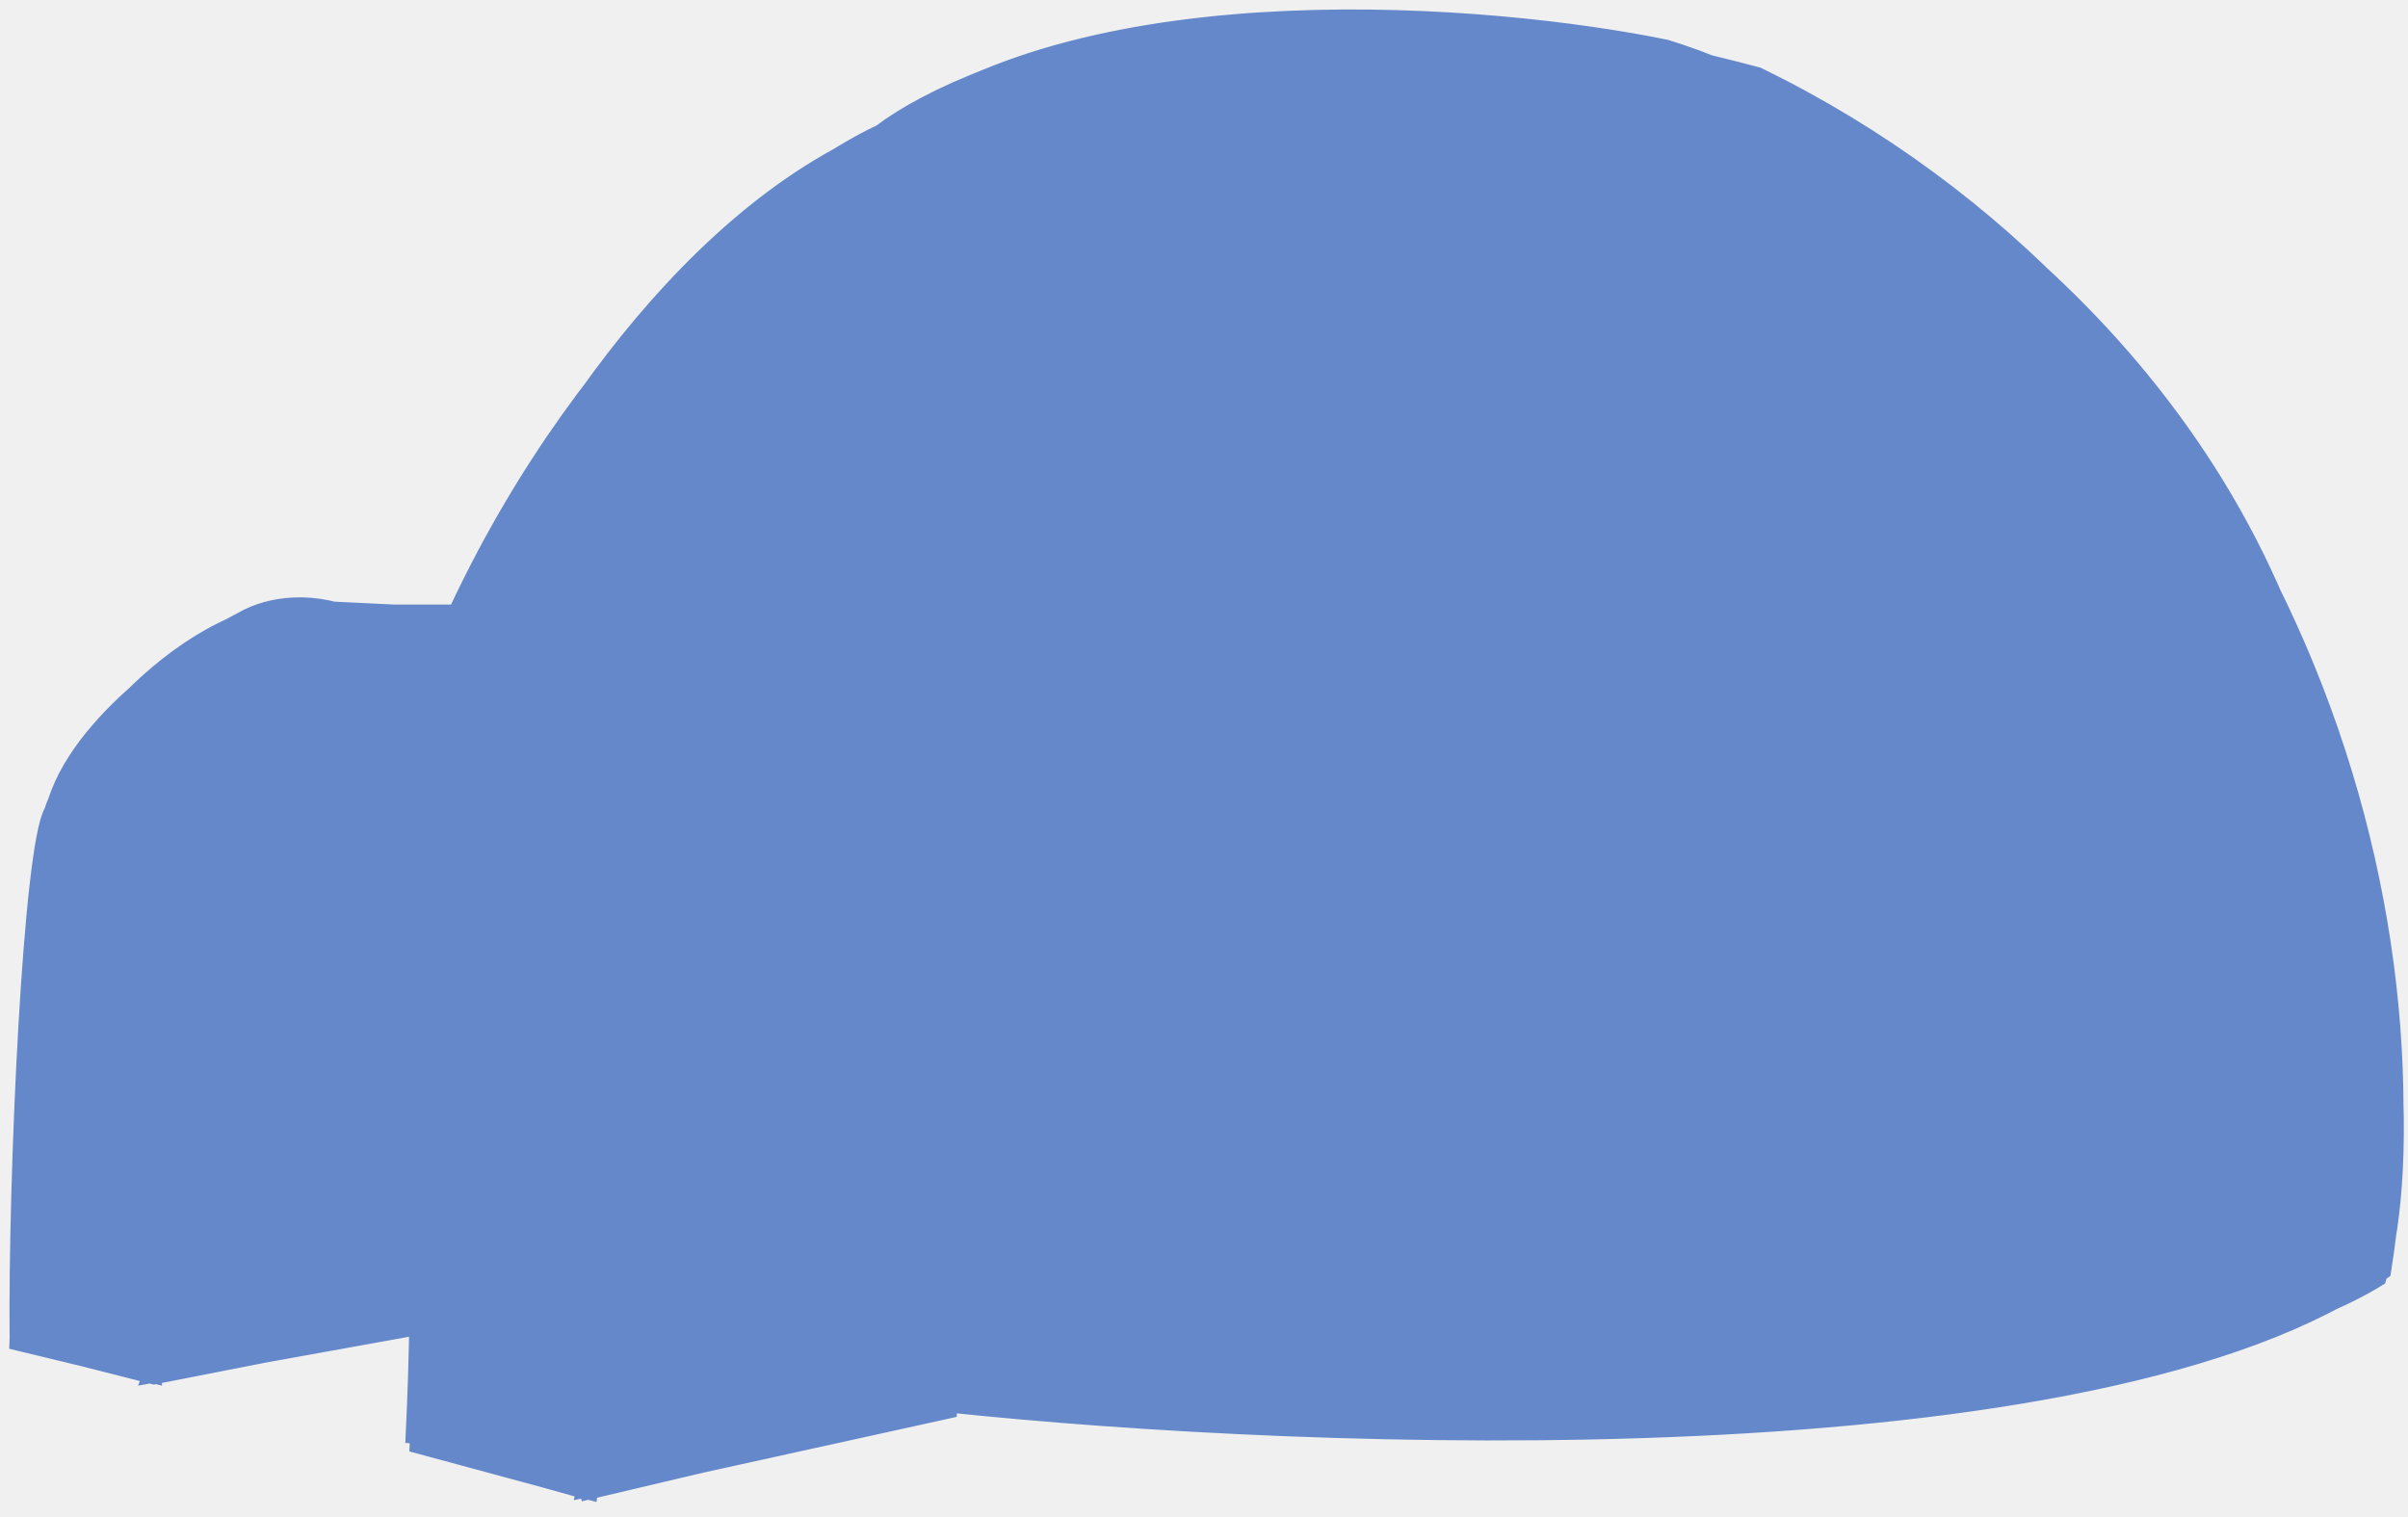
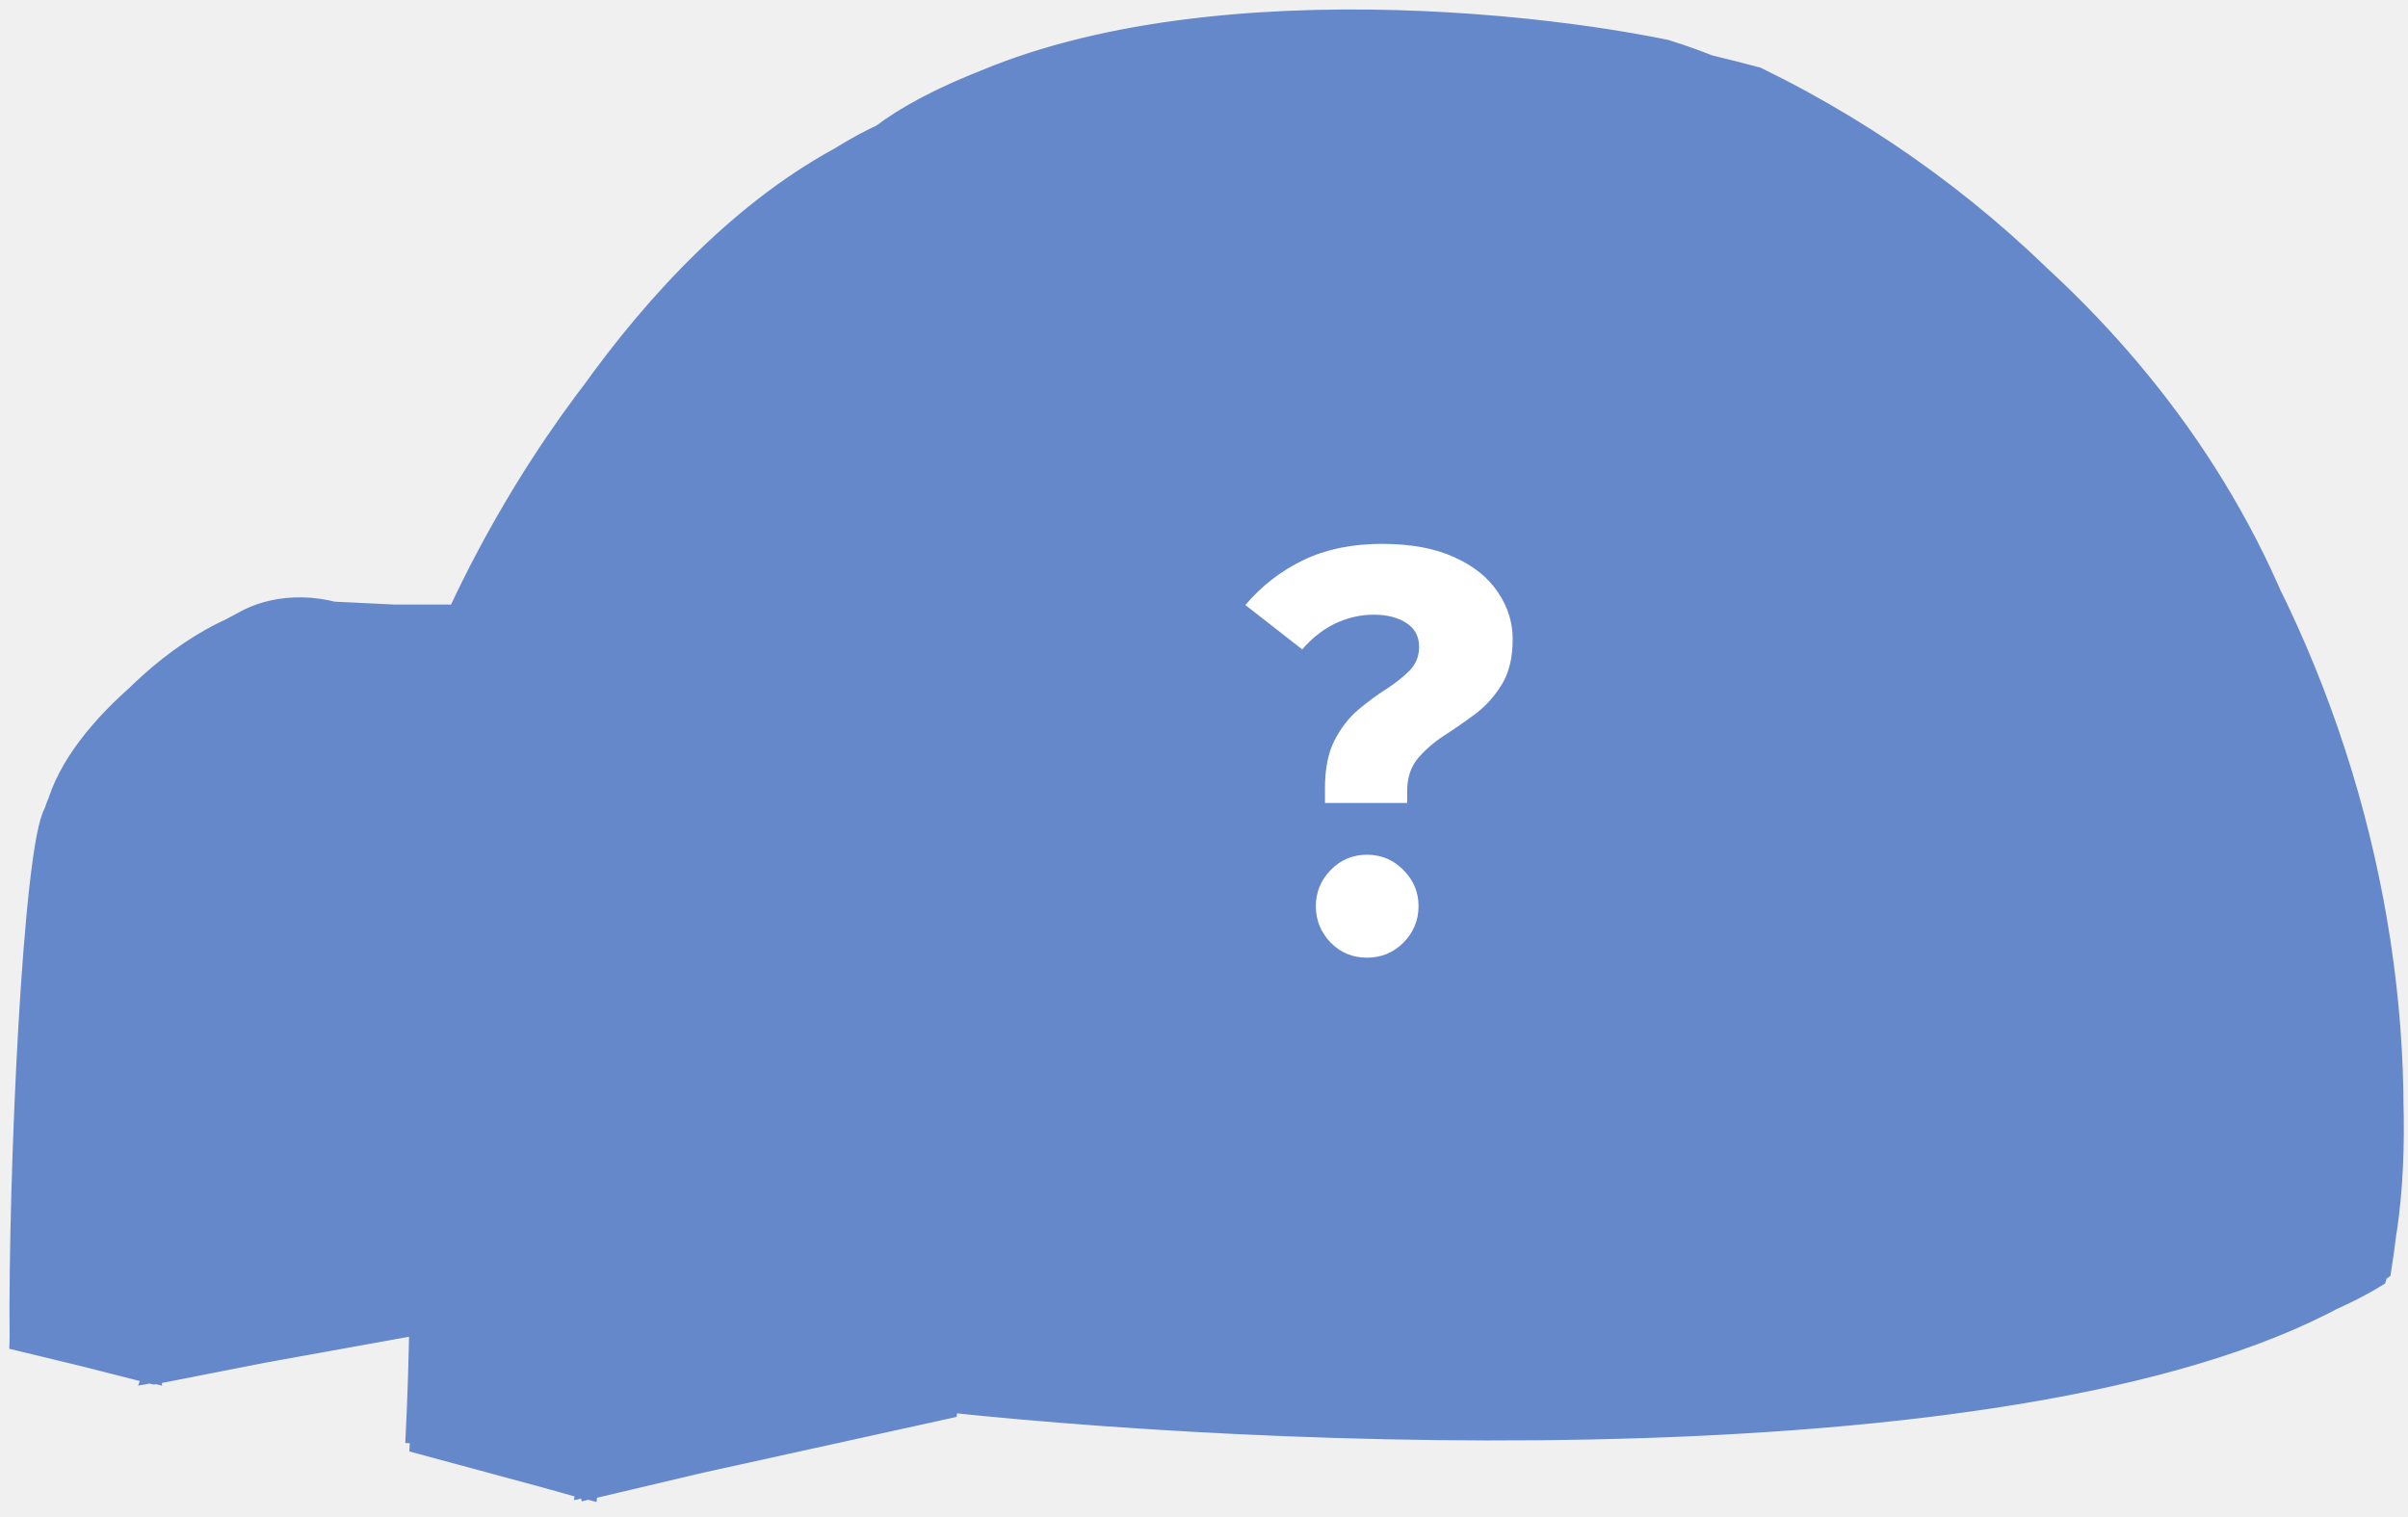
<svg xmlns="http://www.w3.org/2000/svg" width="127" height="80" viewBox="0 0 127 80" fill="none">
  <path d="M24.523 32.385H18.009L31.037 78.587L50.459 74.003C94.658 78.442 118.817 71.43 125.371 67.368C126.738 62.985 127.591 49.756 120.063 31.903C112.536 14.049 95.454 4.921 87.855 2.589C78.646 0.699 57.552 -1.054 46.84 7.053C35.452 11.588 27.217 25.831 24.523 32.385Z" fill="#6588CB" />
  <path d="M1 70.746L7.997 72.435C7.313 63.468 7.731 45.534 14.873 45.534C22.014 45.534 22.673 65.961 22.11 76.174L31.037 78.587C31.882 71.791 32.316 55.184 27.298 43.121C22.279 31.058 15.556 31.179 12.822 32.747C9.846 34.275 3.678 38.489 2.809 43.121C2.037 43.025 1.281 61.497 1 70.746Z" fill="#6588CB" />
  <path d="M13.963 45.428C21.152 44.844 22.416 61.405 22.211 69.88L8.054 72.435C8.546 71.097 4.976 46.158 13.963 45.428Z" fill="#6588CB" />
  <path d="M37.431 33.109L18.009 32.264C20.743 33.35 25.367 37.572 27.78 44.448C30.193 51.324 32.726 70.022 30.917 78.466L49.976 74.244C50.218 65.8 49.663 47.609 46.961 42.398C44.258 37.186 39.12 34.436 37.431 33.109Z" fill="#6588CB" />
  <path d="M80.136 62.579C75.971 62.668 72.044 62.638 68.435 62.526V47.008C75.784 46.986 83.701 46.869 91.234 46.597C98.008 46.353 104.471 45.984 109.932 45.449C115.236 44.93 119.594 44.253 122.372 43.382L123.201 57.242C121.272 57.711 119.34 58.143 117.411 58.54C114.91 59.056 112.413 59.513 109.932 59.917C106.926 60.407 103.944 60.818 101.005 61.161C97.992 61.512 95.023 61.791 92.122 62.007C87.969 62.317 83.953 62.498 80.136 62.579Z" fill="#6588CB" />
  <path d="M49.982 74.322L30.802 78.544C33.094 72.633 30.802 52.126 27.062 42.838C24.07 35.407 19.382 32.664 17.412 32.222L37.316 33.187C39.969 34.393 44.902 38.044 47.207 42.838C49.366 46.368 50.585 64.873 49.982 74.322Z" fill="#6588CB" />
  <path d="M31.037 78.587L50.459 74.003C94.658 78.442 118.817 71.43 125.371 67.368C126.738 62.985 127.591 49.756 120.063 31.903C112.536 14.049 95.454 4.921 87.855 2.589C78.646 0.699 57.552 -1.054 46.84 7.053C35.452 11.588 27.217 25.831 24.523 32.385H18.009L31.037 78.587ZM31.037 78.587C31.882 71.791 32.316 55.184 27.298 43.121C22.279 31.058 15.556 31.179 12.822 32.747C9.846 34.275 3.678 38.489 2.809 43.121C2.037 43.025 1.281 61.497 1 70.746L7.997 72.435C7.313 63.468 7.731 45.534 14.873 45.534C22.014 45.534 22.673 65.961 22.11 76.174L31.037 78.587ZM54.802 3.192C59.839 2.588 75.555 1.819 88.124 3.27M38.396 12.843C50.989 11.231 83.64 8.853 105.708 12.722M30.675 21.287C43.748 20.118 78.649 18.482 113.67 21.287M24.041 32.385C48.931 31.742 103.078 30.72 120.063 32.264M49.856 60.975C51.624 61.246 54.543 61.612 57.096 61.847M57.096 61.847V74.847M57.096 61.847C60.34 62.147 64.164 62.394 68.435 62.526M68.435 62.526C72.044 62.638 75.971 62.668 80.136 62.579M68.435 62.526V47.008M80.136 62.579V75.692M80.136 62.579C83.953 62.498 87.969 62.317 92.122 62.007M101.005 61.161V74.486M101.005 61.161C103.944 60.818 106.926 60.407 109.932 59.917M101.005 61.161C97.992 61.512 95.023 61.791 92.122 62.007M117.411 58.54V71.108M117.411 58.54C114.91 59.056 112.413 59.513 109.932 59.917M117.411 58.54C119.34 58.143 121.272 57.711 123.201 57.242M122.372 43.382C122.667 43.289 123.786 42.977 124.044 42.88M122.372 43.382L123.201 57.242M122.372 43.382C119.594 44.253 115.236 44.93 109.932 45.449M123.201 57.242C123.885 57.076 125.412 56.687 126.095 56.511M109.932 45.449V59.917M109.932 45.449C104.471 45.984 98.008 46.353 91.234 46.597M91.234 46.597L92.122 62.007M91.234 46.597C83.701 46.869 75.784 46.986 68.435 47.008M68.435 47.008C64.799 47.018 61.303 47.005 58.06 46.976M48.408 46.74C51.102 46.799 54.685 46.945 58.06 46.976M58.06 46.976C57.288 44.481 58.501 35.453 59.144 31.541M79.171 31.517L80.858 46.861M98.11 31.517L101.245 46.137M113.066 31.782L117.773 44.304M113.068 21.384L117.892 32.023M101.488 20.54L106.554 31.517M87.01 19.84L89.545 31.517M69.52 19.719V31.517M52.63 19.96L50.097 31.782M38.758 20.684L34.535 32.023M51.426 11.492L46.116 20.322M39.964 12.602L31.882 21.166M63.366 10.792L61.076 19.695M76.877 10.551L78.807 19.719M89.905 10.913L93.888 20.178M101.727 12.119L107.156 20.925M87.856 3.169L95.937 11.395M78.807 2.589L83.391 10.672M71.207 2.469L70.484 10.672M62.403 2.807L56.734 11.01M55.767 3.192L45.875 11.998M21.862 76.043L30.802 78.544M30.802 78.544L49.982 74.322C50.585 64.873 49.366 46.368 47.207 42.838C44.902 38.044 39.969 34.393 37.316 33.187L17.412 32.222M30.802 78.544C33.094 72.633 30.802 52.126 27.062 42.838C24.07 35.407 19.382 32.664 17.412 32.222M17.412 32.222C10.415 31.257 3.767 39.733 2.815 42.838C1.716 44.679 0.925 61.897 1.006 70.703L8.123 72.513L22.103 69.77M8.002 72.392C7.359 63.666 7.544 46.094 13.431 45.612C20.789 45.009 22.84 56.831 21.875 76.132M1.247 63.345L7.882 64.793L21.99 62.663M22.103 68.323L31.767 69.859L50.218 66.403M21.741 58.913L30.681 60.691L49.848 57.828M20.173 51.314L27.062 44.165L46.84 42.156M16.205 45.974L18.733 32.747M9.685 34.556L11.857 46.257M3.171 42.035L9.57 50.075M1.247 55.383L7.882 56.71L21.03 54.539M50.097 74.003C69.157 76.013 110.654 77.624 125.612 67.009C129.11 45.174 118.616 16.706 92.68 4.039C67.685 -2.62 51.464 3.275 46.478 7.055C42.015 9.106 31.303 17.019 24.161 32.267M22.211 69.88C22.416 61.405 21.152 44.844 13.963 45.428C4.976 46.158 8.546 71.097 8.054 72.435L22.211 69.88ZM18.009 32.264L37.431 33.109C39.12 34.436 44.258 37.186 46.961 42.398C49.663 47.609 50.218 65.8 49.976 74.244L30.917 78.466C32.726 70.022 30.193 51.324 27.78 44.448C25.367 37.572 20.743 33.35 18.009 32.264Z" stroke="#6588CB" />
+   <path d="M72.88 28.685C74.41 28.685 75.685 28.92 76.705 29.39C77.725 29.85 78.49 30.465 79 31.235C79.52 31.995 79.78 32.82 79.78 33.71C79.78 34.68 79.59 35.475 79.21 36.095C78.84 36.705 78.38 37.22 77.83 37.64C77.28 38.05 76.725 38.435 76.165 38.795C75.615 39.155 75.15 39.56 74.77 40.01C74.4 40.46 74.215 41.035 74.215 41.735V42.35H69.88V41.585C69.88 40.555 70.045 39.715 70.375 39.065C70.715 38.405 71.13 37.865 71.62 37.445C72.12 37.025 72.615 36.66 73.105 36.35C73.595 36.03 74.005 35.705 74.335 35.375C74.675 35.035 74.845 34.615 74.845 34.115C74.845 33.565 74.62 33.145 74.17 32.855C73.72 32.565 73.145 32.42 72.445 32.42C71.765 32.42 71.1 32.57 70.45 32.87C69.81 33.17 69.22 33.63 68.68 34.25L65.68 31.91C66.54 30.9 67.56 30.11 68.74 29.54C69.93 28.97 71.31 28.685 72.88 28.685ZM72.1 45.08C72.85 45.08 73.49 45.35 74.02 45.89C74.55 46.42 74.815 47.055 74.815 47.795C74.815 48.535 74.55 49.175 74.02 49.715C73.49 50.245 72.85 50.51 72.1 50.51C71.34 50.51 70.7 50.245 70.18 49.715C69.66 49.175 69.4 48.535 69.4 47.795C69.4 47.055 69.66 46.42 70.18 45.89C70.7 45.35 71.34 45.08 72.1 45.08Z" fill="white" />
</svg>
